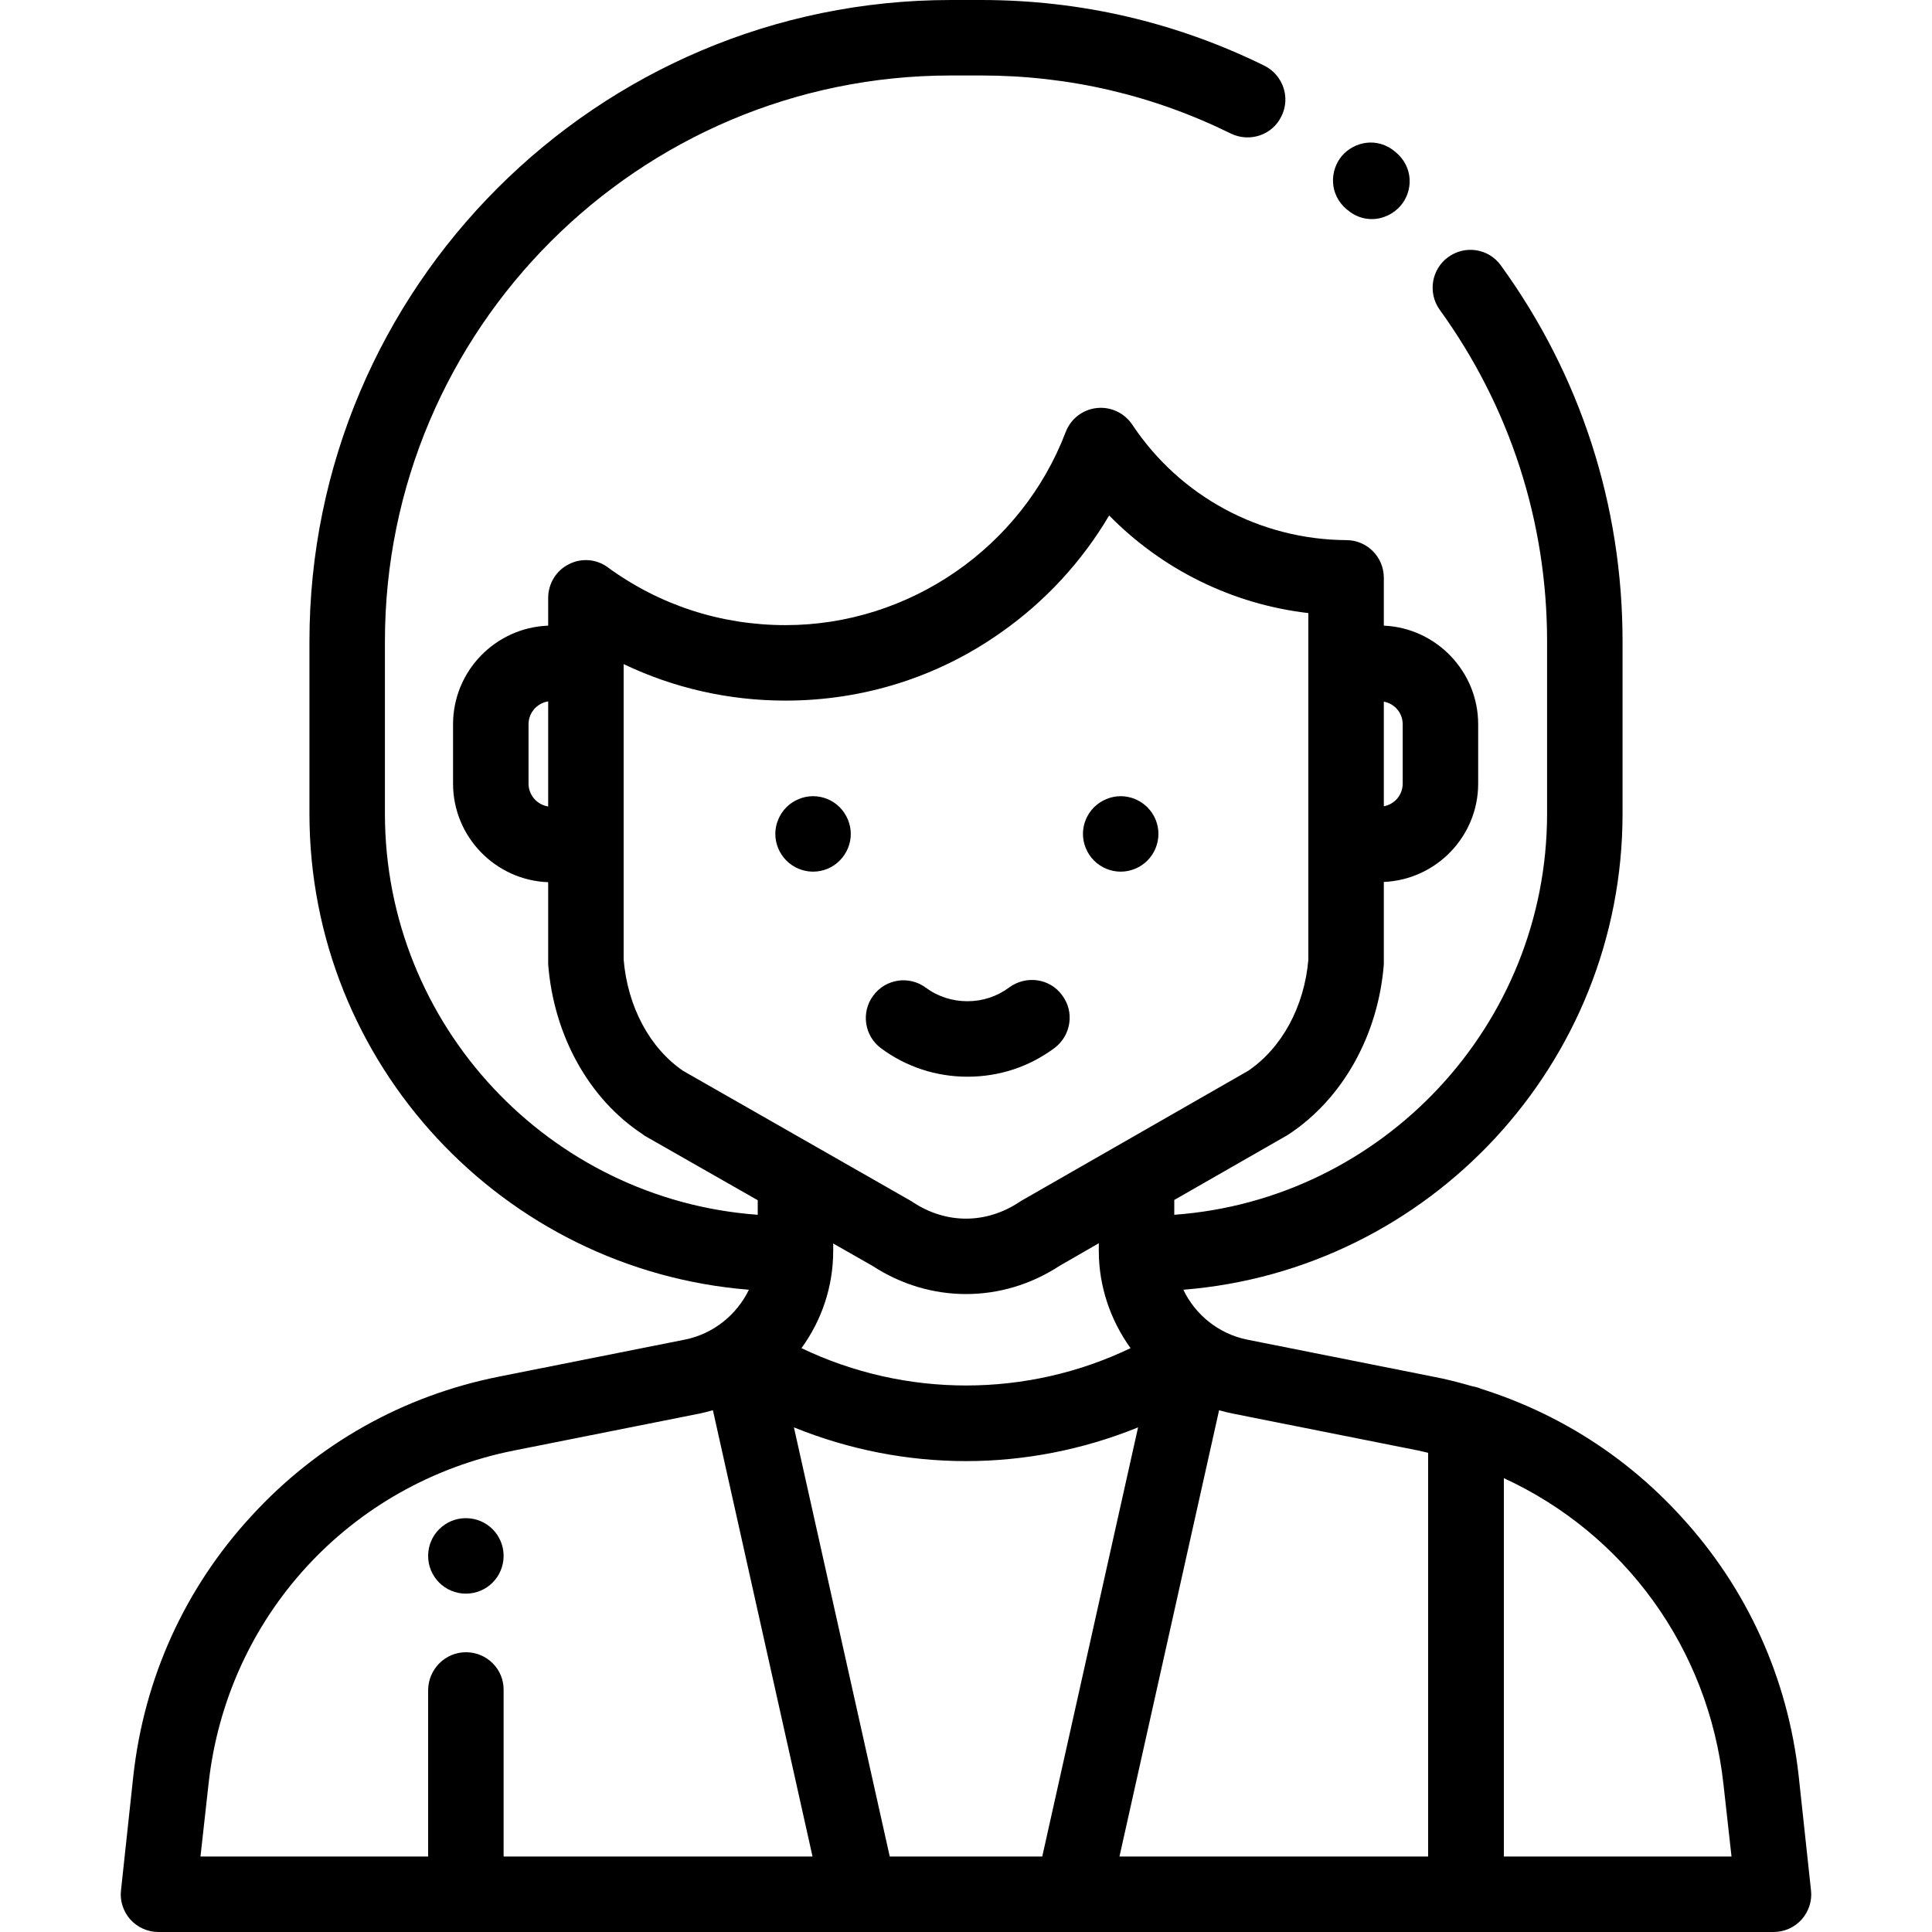
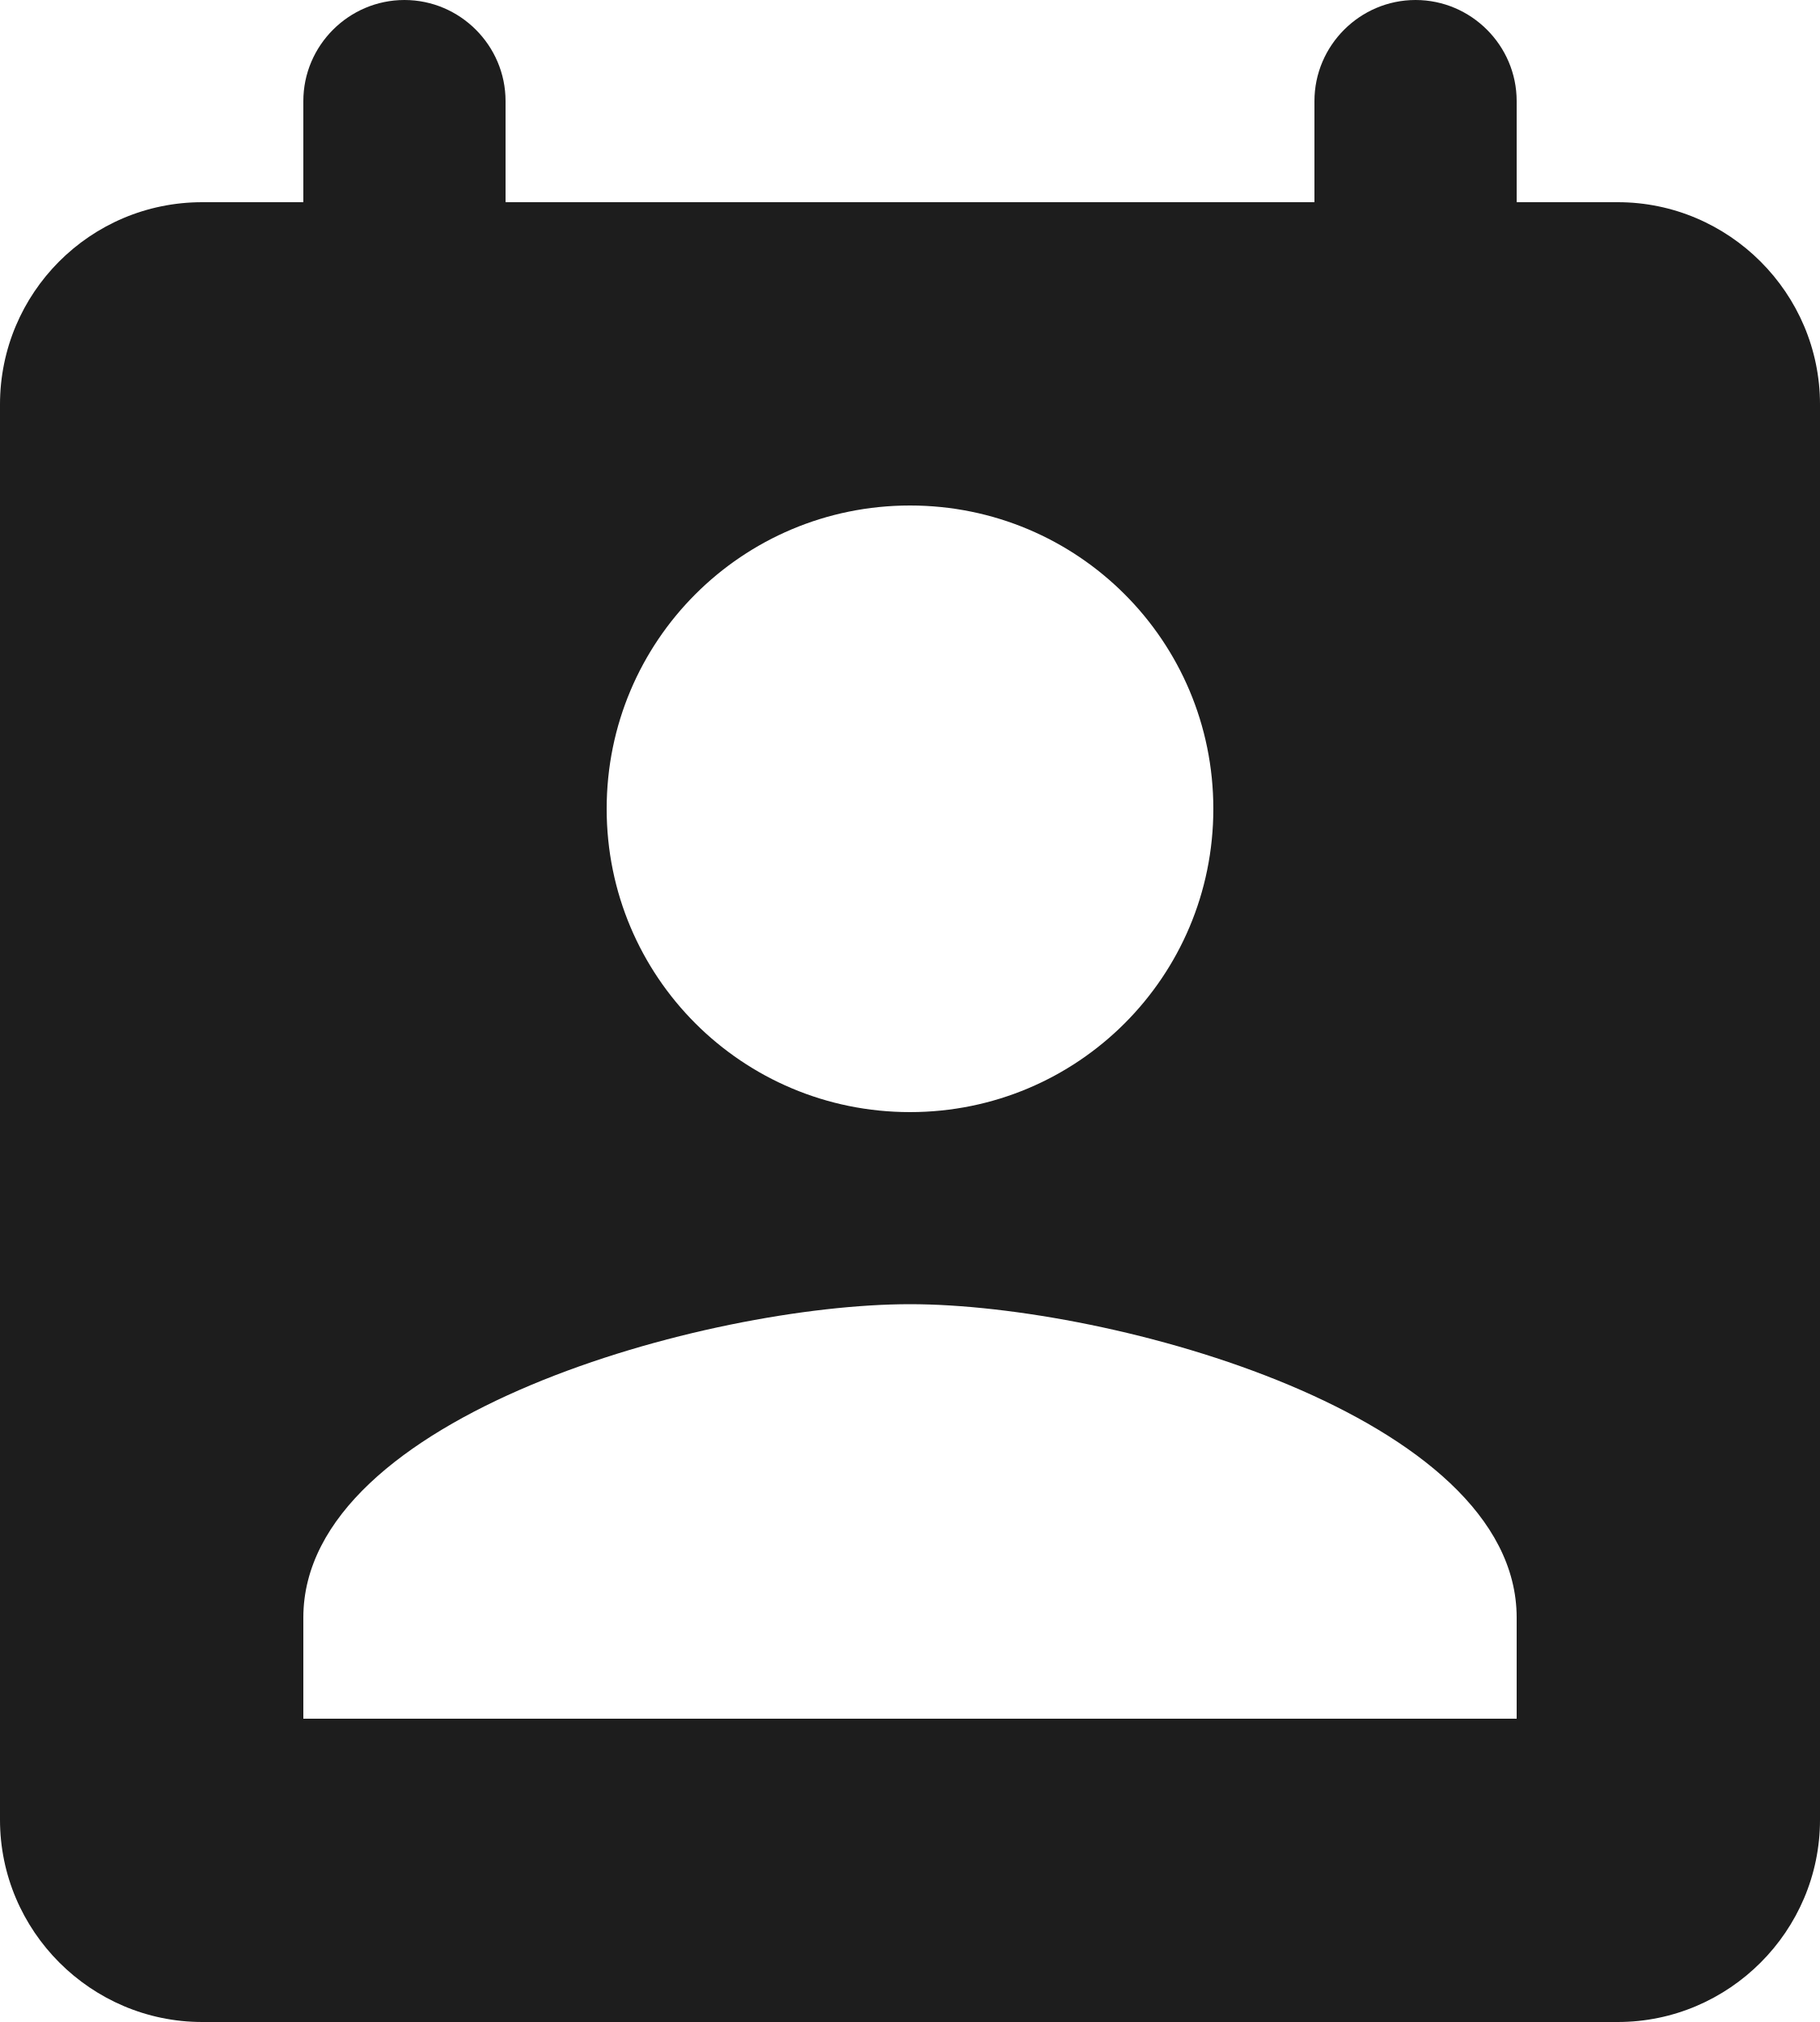
- <svg xmlns="http://www.w3.org/2000/svg" width="30px" height="30px" viewBox="0 0 30 30" version="1.1">
-   <g id="surface1">
-     <path style=" stroke:none;fill-rule:nonzero;fill:rgb(0%,0%,0%);fill-opacity:1;" d="M 16.492 15.453 C 16.301 15.191 15.934 15.141 15.672 15.332 C 15.484 15.473 15.258 15.547 15.023 15.547 C 14.789 15.547 14.566 15.477 14.375 15.336 C 14.117 15.145 13.75 15.199 13.559 15.461 C 13.367 15.719 13.422 16.086 13.68 16.277 C 14.07 16.566 14.535 16.719 15.023 16.719 C 15.516 16.719 15.98 16.566 16.375 16.273 C 16.633 16.078 16.688 15.711 16.492 15.453 Z M 16.492 15.453 " />
-     <path style=" stroke:none;fill-rule:nonzero;fill:rgb(0%,0%,0%);fill-opacity:1;" d="M 28.121 29.352 L 27.93 27.578 C 27.762 26.062 27.133 24.668 26.102 23.547 C 25.25 22.613 24.188 21.941 23 21.566 C 22.957 21.547 22.914 21.535 22.867 21.527 C 22.664 21.469 22.457 21.414 22.246 21.375 L 19.363 20.801 C 18.922 20.711 18.559 20.414 18.375 20.027 C 22.188 19.723 25.195 16.523 25.195 12.633 L 25.195 9.961 C 25.195 7.848 24.543 5.828 23.305 4.121 C 23.117 3.859 22.75 3.801 22.488 3.992 C 22.227 4.18 22.168 4.547 22.355 4.809 C 23.445 6.316 24.023 8.098 24.023 9.961 L 24.023 12.633 C 24.023 15.922 21.465 18.629 18.234 18.863 L 18.234 18.633 L 19.98 17.633 C 19.988 17.629 20 17.621 20.012 17.613 C 20.852 17.059 21.402 16.07 21.488 14.973 C 21.488 14.957 21.488 14.941 21.488 14.926 L 21.488 13.695 C 22.301 13.66 22.953 12.988 22.953 12.168 L 22.953 11.246 C 22.953 10.426 22.301 9.75 21.488 9.715 L 21.488 8.973 C 21.488 8.648 21.227 8.387 20.906 8.387 C 19.566 8.379 18.324 7.711 17.582 6.594 C 17.461 6.414 17.25 6.312 17.031 6.336 C 16.812 6.359 16.625 6.504 16.547 6.711 C 15.863 8.504 14.117 9.707 12.199 9.707 C 11.195 9.707 10.246 9.398 9.441 8.812 C 9.266 8.68 9.027 8.66 8.832 8.762 C 8.637 8.859 8.512 9.062 8.512 9.285 L 8.512 9.715 C 7.691 9.746 7.035 10.422 7.035 11.246 L 7.035 12.168 C 7.035 12.992 7.691 13.668 8.512 13.699 L 8.512 14.926 C 8.512 14.941 8.512 14.957 8.512 14.973 C 8.598 16.078 9.145 17.066 9.98 17.613 C 9.988 17.621 10 17.629 10.012 17.637 L 11.766 18.637 L 11.766 18.863 C 8.535 18.629 5.977 15.926 5.977 12.633 L 5.977 9.961 C 5.977 5.113 9.918 1.172 14.766 1.172 L 15.234 1.172 C 16.598 1.172 17.902 1.477 19.113 2.074 C 19.406 2.215 19.758 2.098 19.898 1.805 C 20.043 1.516 19.922 1.164 19.633 1.02 C 18.258 0.344 16.777 0 15.234 0 L 14.766 0 C 9.273 0 4.805 4.469 4.805 9.961 L 4.805 12.633 C 4.805 16.523 7.816 19.723 11.629 20.027 C 11.441 20.414 11.082 20.711 10.637 20.801 L 7.754 21.375 C 6.258 21.672 4.926 22.422 3.898 23.547 C 2.867 24.668 2.238 26.062 2.07 27.578 L 1.879 29.352 C 1.859 29.516 1.914 29.68 2.023 29.805 C 2.137 29.93 2.293 30 2.461 30 L 27.539 30 C 27.707 30 27.863 29.93 27.977 29.805 C 28.086 29.68 28.141 29.516 28.121 29.352 Z M 21.488 10.895 C 21.656 10.926 21.781 11.07 21.781 11.246 L 21.781 12.168 C 21.781 12.344 21.656 12.488 21.488 12.52 Z M 8.512 12.523 C 8.34 12.496 8.207 12.348 8.207 12.168 L 8.207 11.246 C 8.207 11.066 8.34 10.918 8.512 10.891 Z M 10.609 16.629 C 10.09 16.277 9.746 15.633 9.684 14.902 L 9.684 10.312 C 10.461 10.684 11.316 10.879 12.195 10.879 C 13.402 10.879 14.559 10.516 15.539 9.824 C 16.23 9.34 16.801 8.719 17.223 8.004 C 18.047 8.844 19.137 9.383 20.316 9.52 L 20.316 14.902 C 20.254 15.629 19.906 16.273 19.379 16.629 L 15.855 18.648 C 15.844 18.656 15.836 18.66 15.824 18.668 C 15.309 19.008 14.691 19.008 14.176 18.668 C 14.164 18.66 14.156 18.652 14.145 18.648 Z M 17.555 20.934 C 15.945 21.707 14.059 21.707 12.445 20.934 C 12.758 20.504 12.938 19.98 12.938 19.422 L 12.938 19.309 L 13.547 19.656 C 13.996 19.949 14.5 20.094 15 20.094 C 15.504 20.094 16.004 19.949 16.453 19.656 L 17.062 19.305 L 17.062 19.422 C 17.062 19.98 17.246 20.504 17.555 20.934 Z M 7.82 28.828 L 7.82 26.242 C 7.824 25.918 7.559 25.656 7.238 25.656 C 7.238 25.656 7.238 25.656 7.234 25.656 C 6.914 25.656 6.652 25.918 6.648 26.242 L 6.648 28.828 L 3.113 28.828 L 3.238 27.703 C 3.52 25.113 5.426 23.031 7.984 22.523 L 10.867 21.949 C 10.934 21.934 11.004 21.918 11.07 21.898 L 12.617 28.828 Z M 16.184 28.828 L 13.816 28.828 L 12.328 22.164 C 13.184 22.512 14.094 22.688 15 22.688 C 15.906 22.688 16.816 22.512 17.672 22.164 Z M 22.176 28.828 L 17.383 28.828 L 18.93 21.898 C 18.996 21.918 19.066 21.934 19.137 21.949 L 22.02 22.523 C 22.07 22.535 22.125 22.547 22.176 22.559 Z M 23.352 28.828 L 23.352 22.953 C 25.219 23.812 26.531 25.59 26.762 27.707 L 26.887 28.828 Z M 23.352 28.828 " />
-     <path style=" stroke:none;fill-rule:nonzero;fill:rgb(0%,0%,0%);fill-opacity:1;" d="M 21.668 2.359 C 21.383 2.117 21.023 2.203 20.836 2.422 C 20.652 2.641 20.629 3.012 20.914 3.254 C 20.918 3.254 20.918 3.258 20.922 3.258 C 21.039 3.359 21.172 3.402 21.301 3.402 C 21.48 3.402 21.648 3.316 21.754 3.188 C 21.938 2.969 21.957 2.598 21.668 2.359 Z M 21.668 2.359 " />
-     <path style=" stroke:none;fill-rule:nonzero;fill:rgb(0%,0%,0%);fill-opacity:1;" d="M 13.039 12.535 C 12.93 12.426 12.781 12.363 12.625 12.363 C 12.473 12.363 12.32 12.426 12.211 12.535 C 12.102 12.645 12.039 12.797 12.039 12.949 C 12.039 13.102 12.102 13.254 12.211 13.363 C 12.32 13.473 12.473 13.535 12.625 13.535 C 12.781 13.535 12.93 13.473 13.039 13.363 C 13.148 13.254 13.211 13.102 13.211 12.949 C 13.211 12.797 13.148 12.645 13.039 12.535 Z M 13.039 12.535 " />
-     <path style=" stroke:none;fill-rule:nonzero;fill:rgb(0%,0%,0%);fill-opacity:1;" d="M 17.816 12.535 C 17.707 12.426 17.555 12.363 17.402 12.363 C 17.25 12.363 17.098 12.426 16.988 12.535 C 16.879 12.645 16.816 12.793 16.816 12.949 C 16.816 13.102 16.879 13.254 16.988 13.363 C 17.098 13.473 17.25 13.535 17.402 13.535 C 17.555 13.535 17.707 13.473 17.816 13.363 C 17.926 13.254 17.988 13.102 17.988 12.949 C 17.988 12.793 17.926 12.645 17.816 12.535 Z M 17.816 12.535 " />
-     <path style=" stroke:none;fill-rule:nonzero;fill:rgb(0%,0%,0%);fill-opacity:1;" d="M 7.234 23.574 C 6.91 23.574 6.648 23.836 6.648 24.16 C 6.648 24.484 6.91 24.746 7.234 24.746 C 7.559 24.746 7.82 24.484 7.82 24.16 C 7.82 23.836 7.559 23.574 7.234 23.574 Z M 7.234 23.574 " />
+ <svg xmlns="http://www.w3.org/2000/svg" width="18px" height="20px" viewBox="0 0 18 20" version="1.1">
+   <g id="Icons" stroke="none" stroke-width="1" fill="none" fill-rule="evenodd">
+     <g id="Rounded" transform="translate(-715, -375)">
+       <g id="Action" transform="translate(100, 100)">
+         <g id="-Round-/-Action-/-perm_contact_calendar" transform="translate(612, 274)">
+           <g transform="translate(0, 0)">
+             <polygon id="Path" points="0 0 24 0 24 24 0 24" />
+             <path d="M19,3 L18,3 L18,2 C18,1.45 17.55,1 17,1 C16.45,1 16,1.45 16,2 L16,3 L8,3 L8,2 C8,1.45 7.55,1 7,1 C6.45,1 6,1.45 6,2 L6,3 L5,3 C3.89,3 3,3.9 3,5 L3,19 C3,20.1 3.9,21 5,21 L19,21 C20.1,21 21,20.1 21,19 L21,5 C21,3.9 20.1,3 19,3 Z M12,6 C13.66,6 15,7.34 15,9 C15,10.66 13.66,12 12,12 C10.34,12 9,10.66 9,9 C9,7.34 10.34,6 12,6 Z M18,18 L6,18 L6,17 C6,15 10,13.9 12,13.9 C14,13.9 18,15 18,17 L18,18 Z" id="🔹Icon-Color" fill="#1D1D1D" />
+           </g>
+         </g>
+       </g>
+     </g>
  </g>
</svg>
